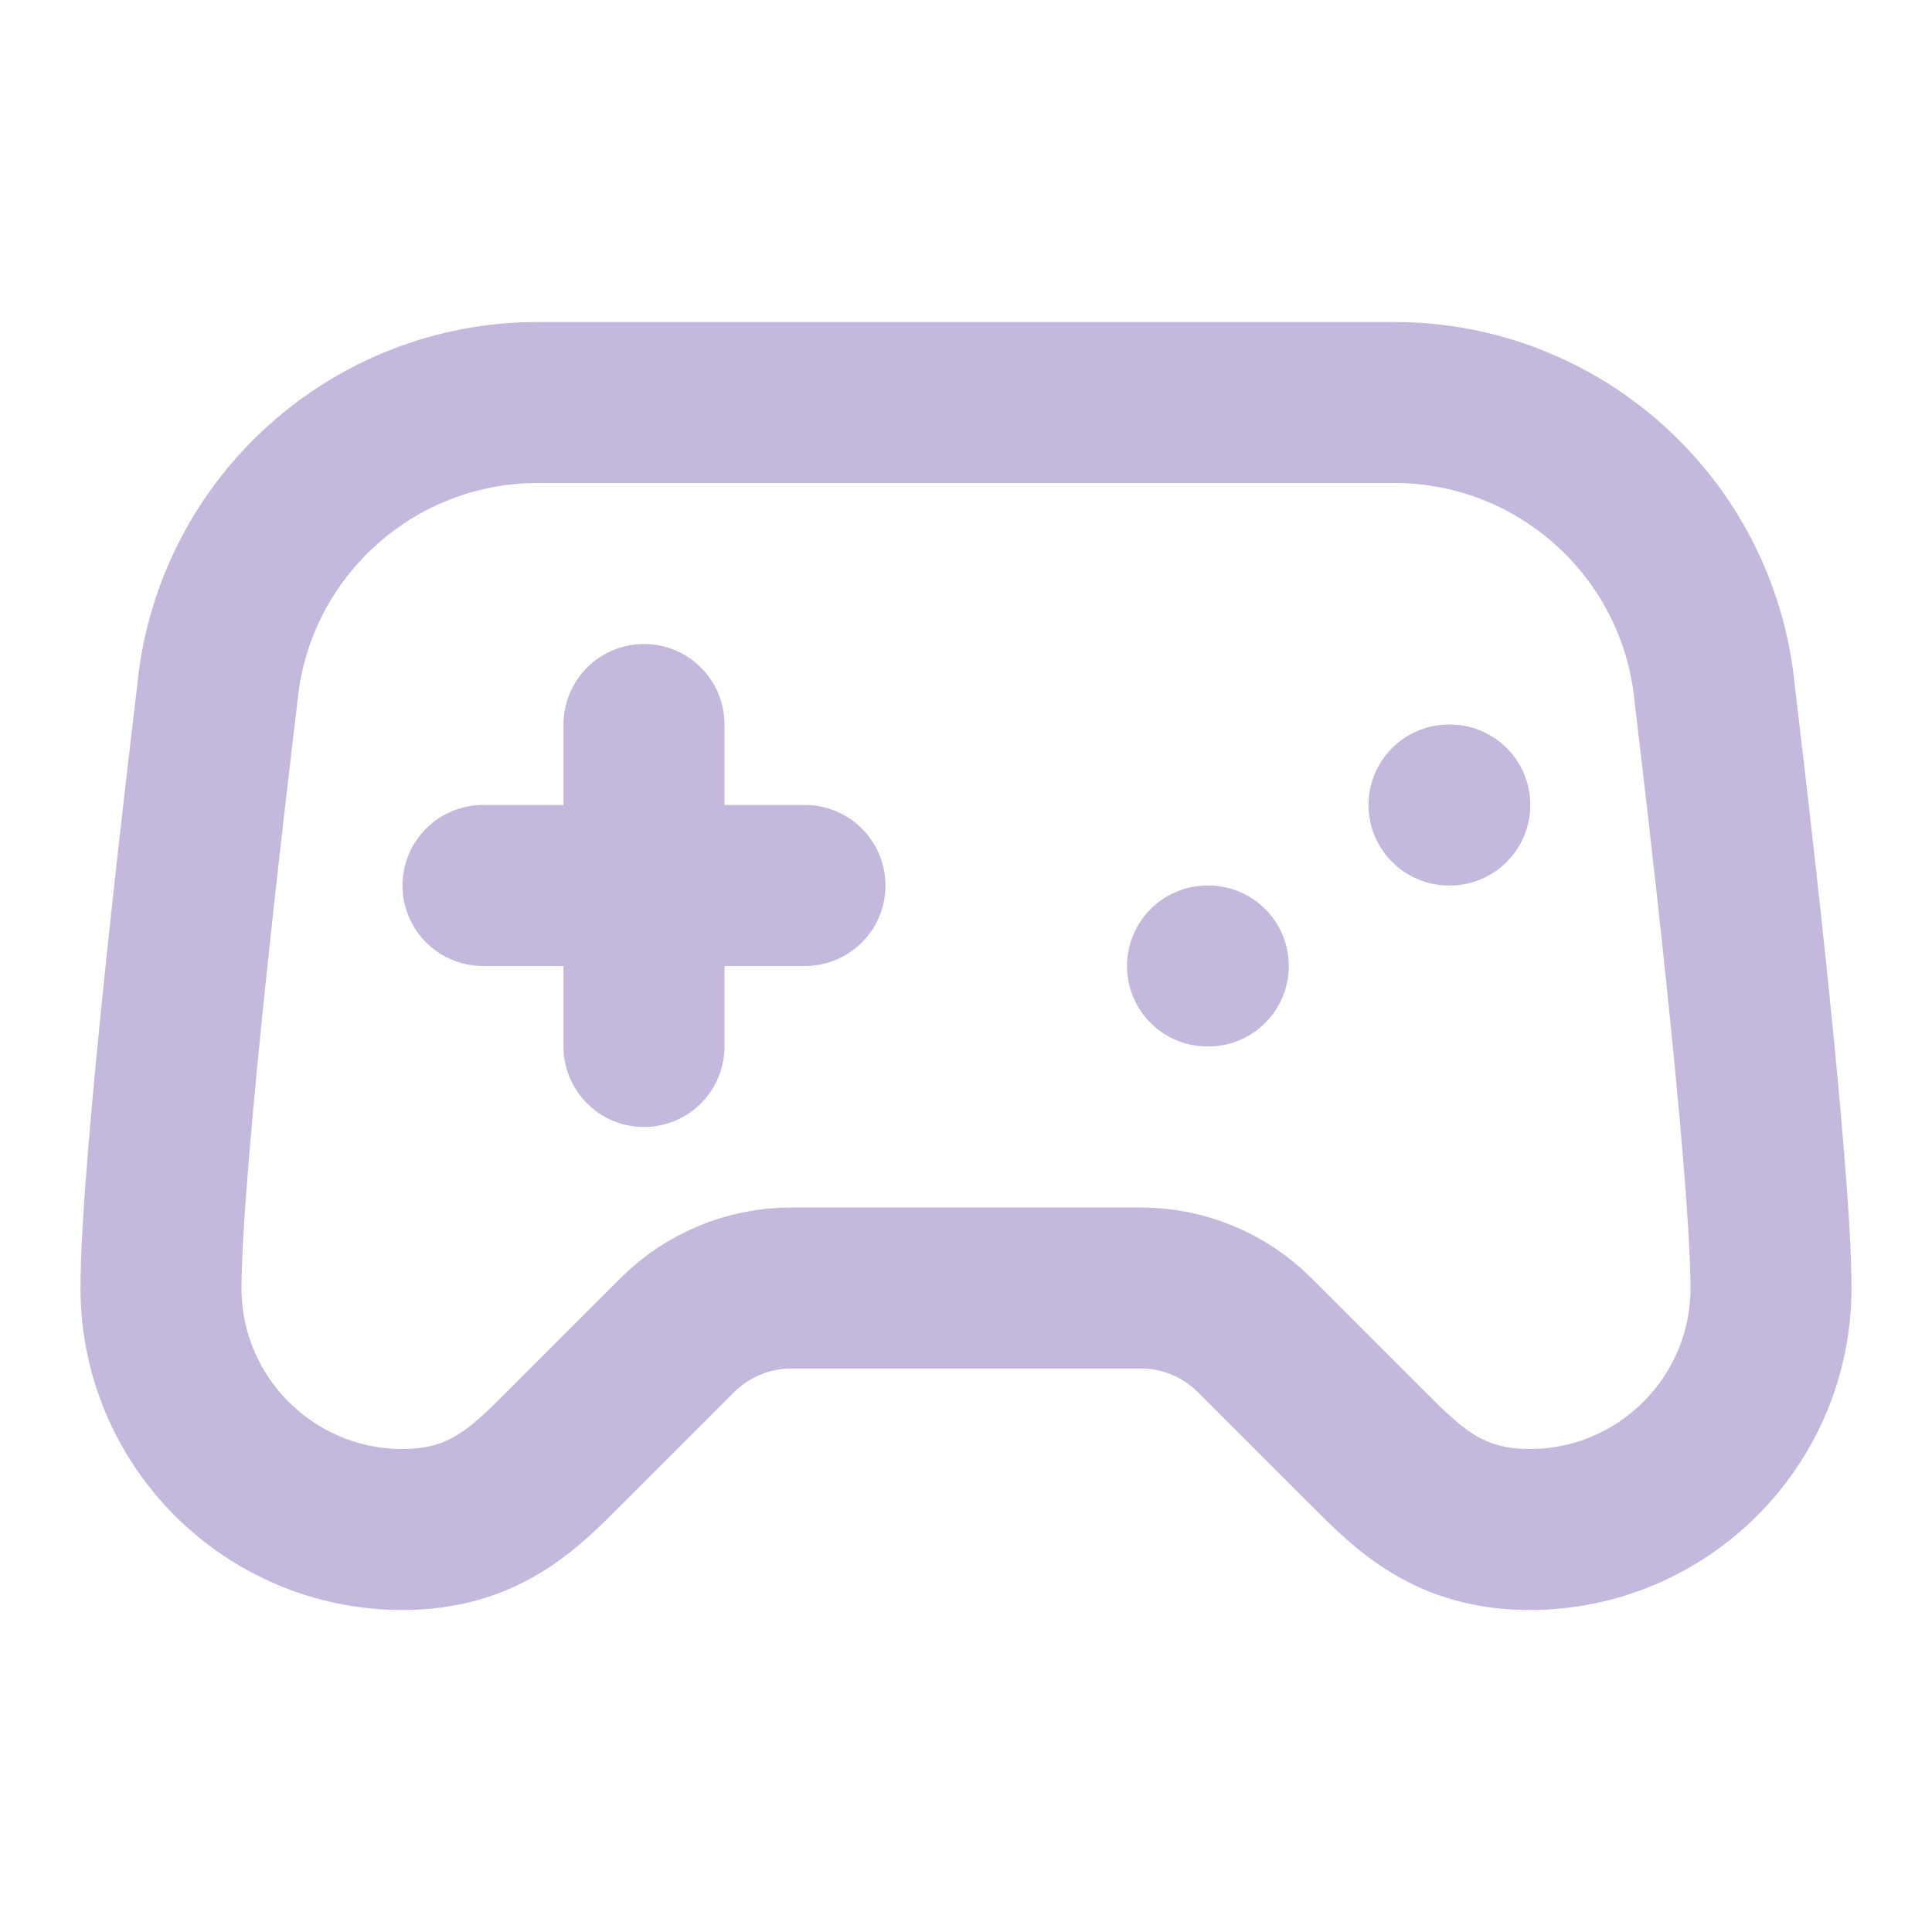
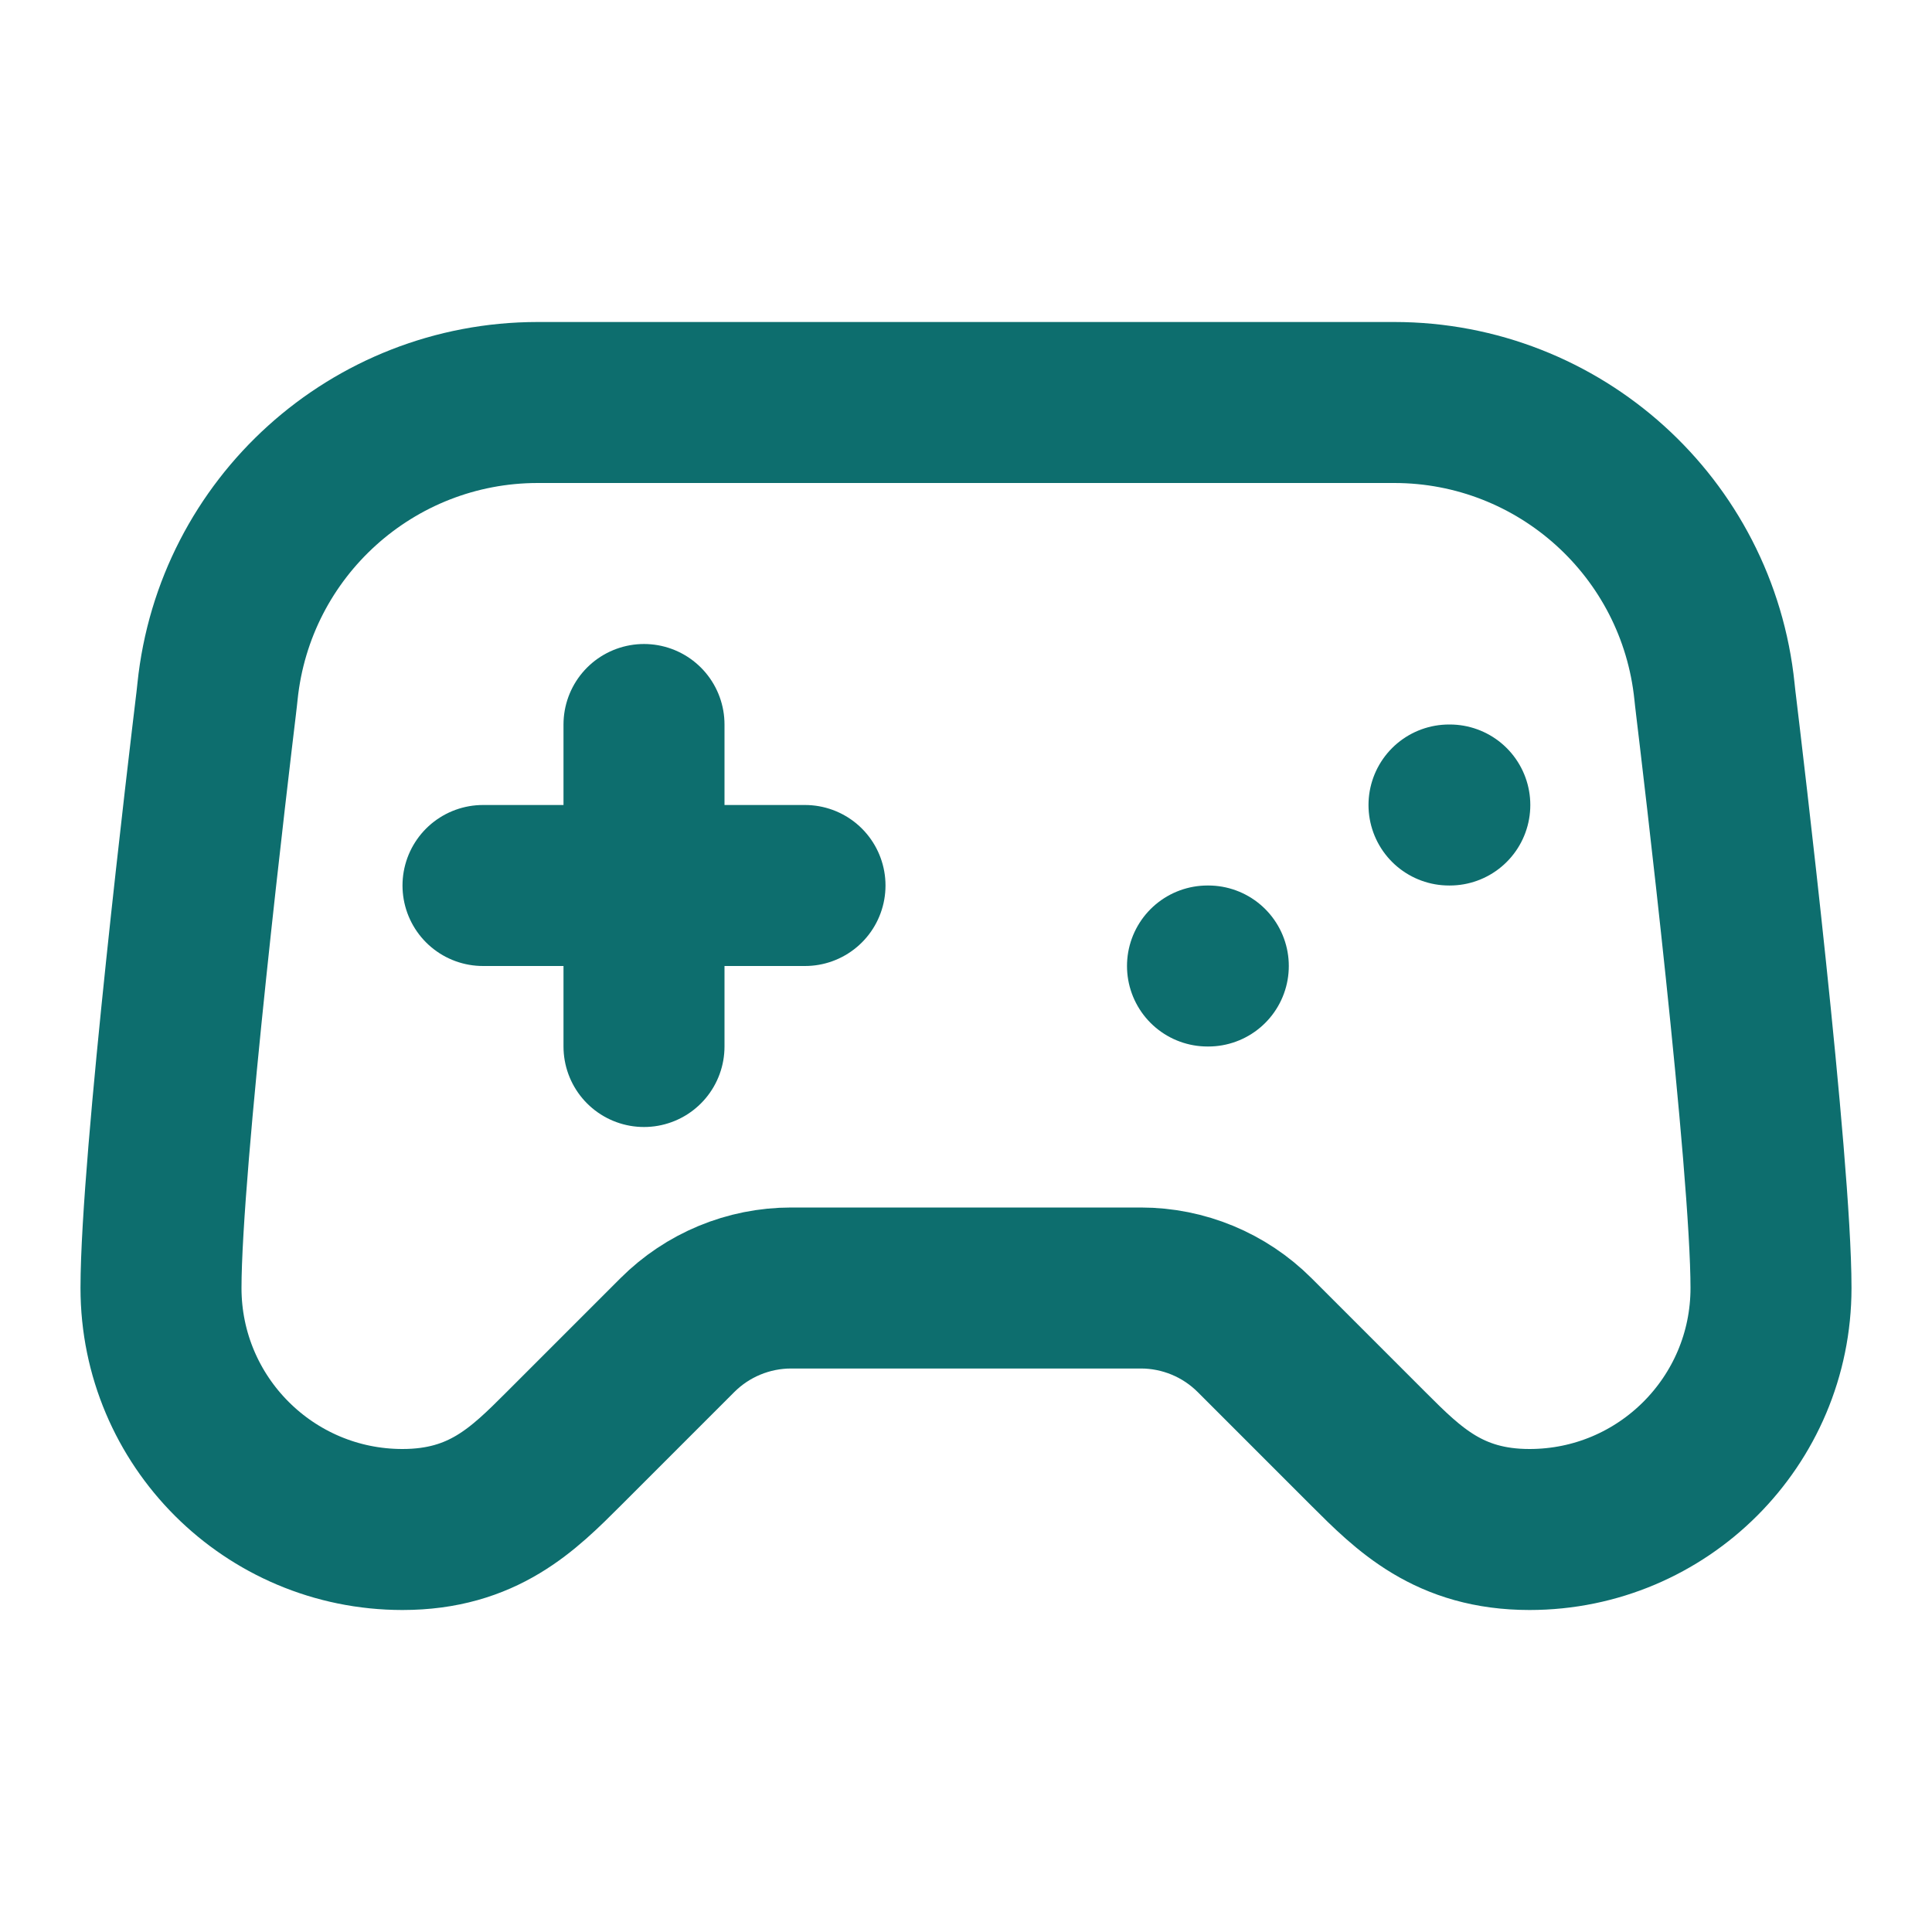
- <svg xmlns="http://www.w3.org/2000/svg" width="24" height="24" viewBox="0 0 24 24" fill="none" stroke="#c4b8dc" stroke-width="2" stroke-linecap="round" stroke-linejoin="round">
+ <svg xmlns="http://www.w3.org/2000/svg" width="24" height="24" viewBox="0 0 24 24" fill="none" stroke="#0D6E6E" stroke-width="2" stroke-linecap="round" stroke-linejoin="round">
  <line x1="6" x2="10" y1="11" y2="11" />
  <line x1="8" x2="8" y1="9" y2="13" />
  <line x1="15" x2="15.01" y1="12" y2="12" />
  <line x1="18" x2="18.01" y1="10" y2="10" />
  <path d="M17.32 5H6.68a4 4 0 0 0-3.978 3.59c-.006.052-.01.101-.017.152C2.604 9.416 2 14.456 2 16a3 3 0 0 0 3 3c1 0 1.5-.5 2-1l1.414-1.414A2 2 0 0 1 9.828 16h4.344a2 2 0 0 1 1.414.586L17 18c.5.5 1 1 2 1a3 3 0 0 0 3-3c0-1.545-.604-6.584-.685-7.258-.007-.05-.011-.1-.017-.151A4 4 0 0 0 17.32 5z" />
</svg>
